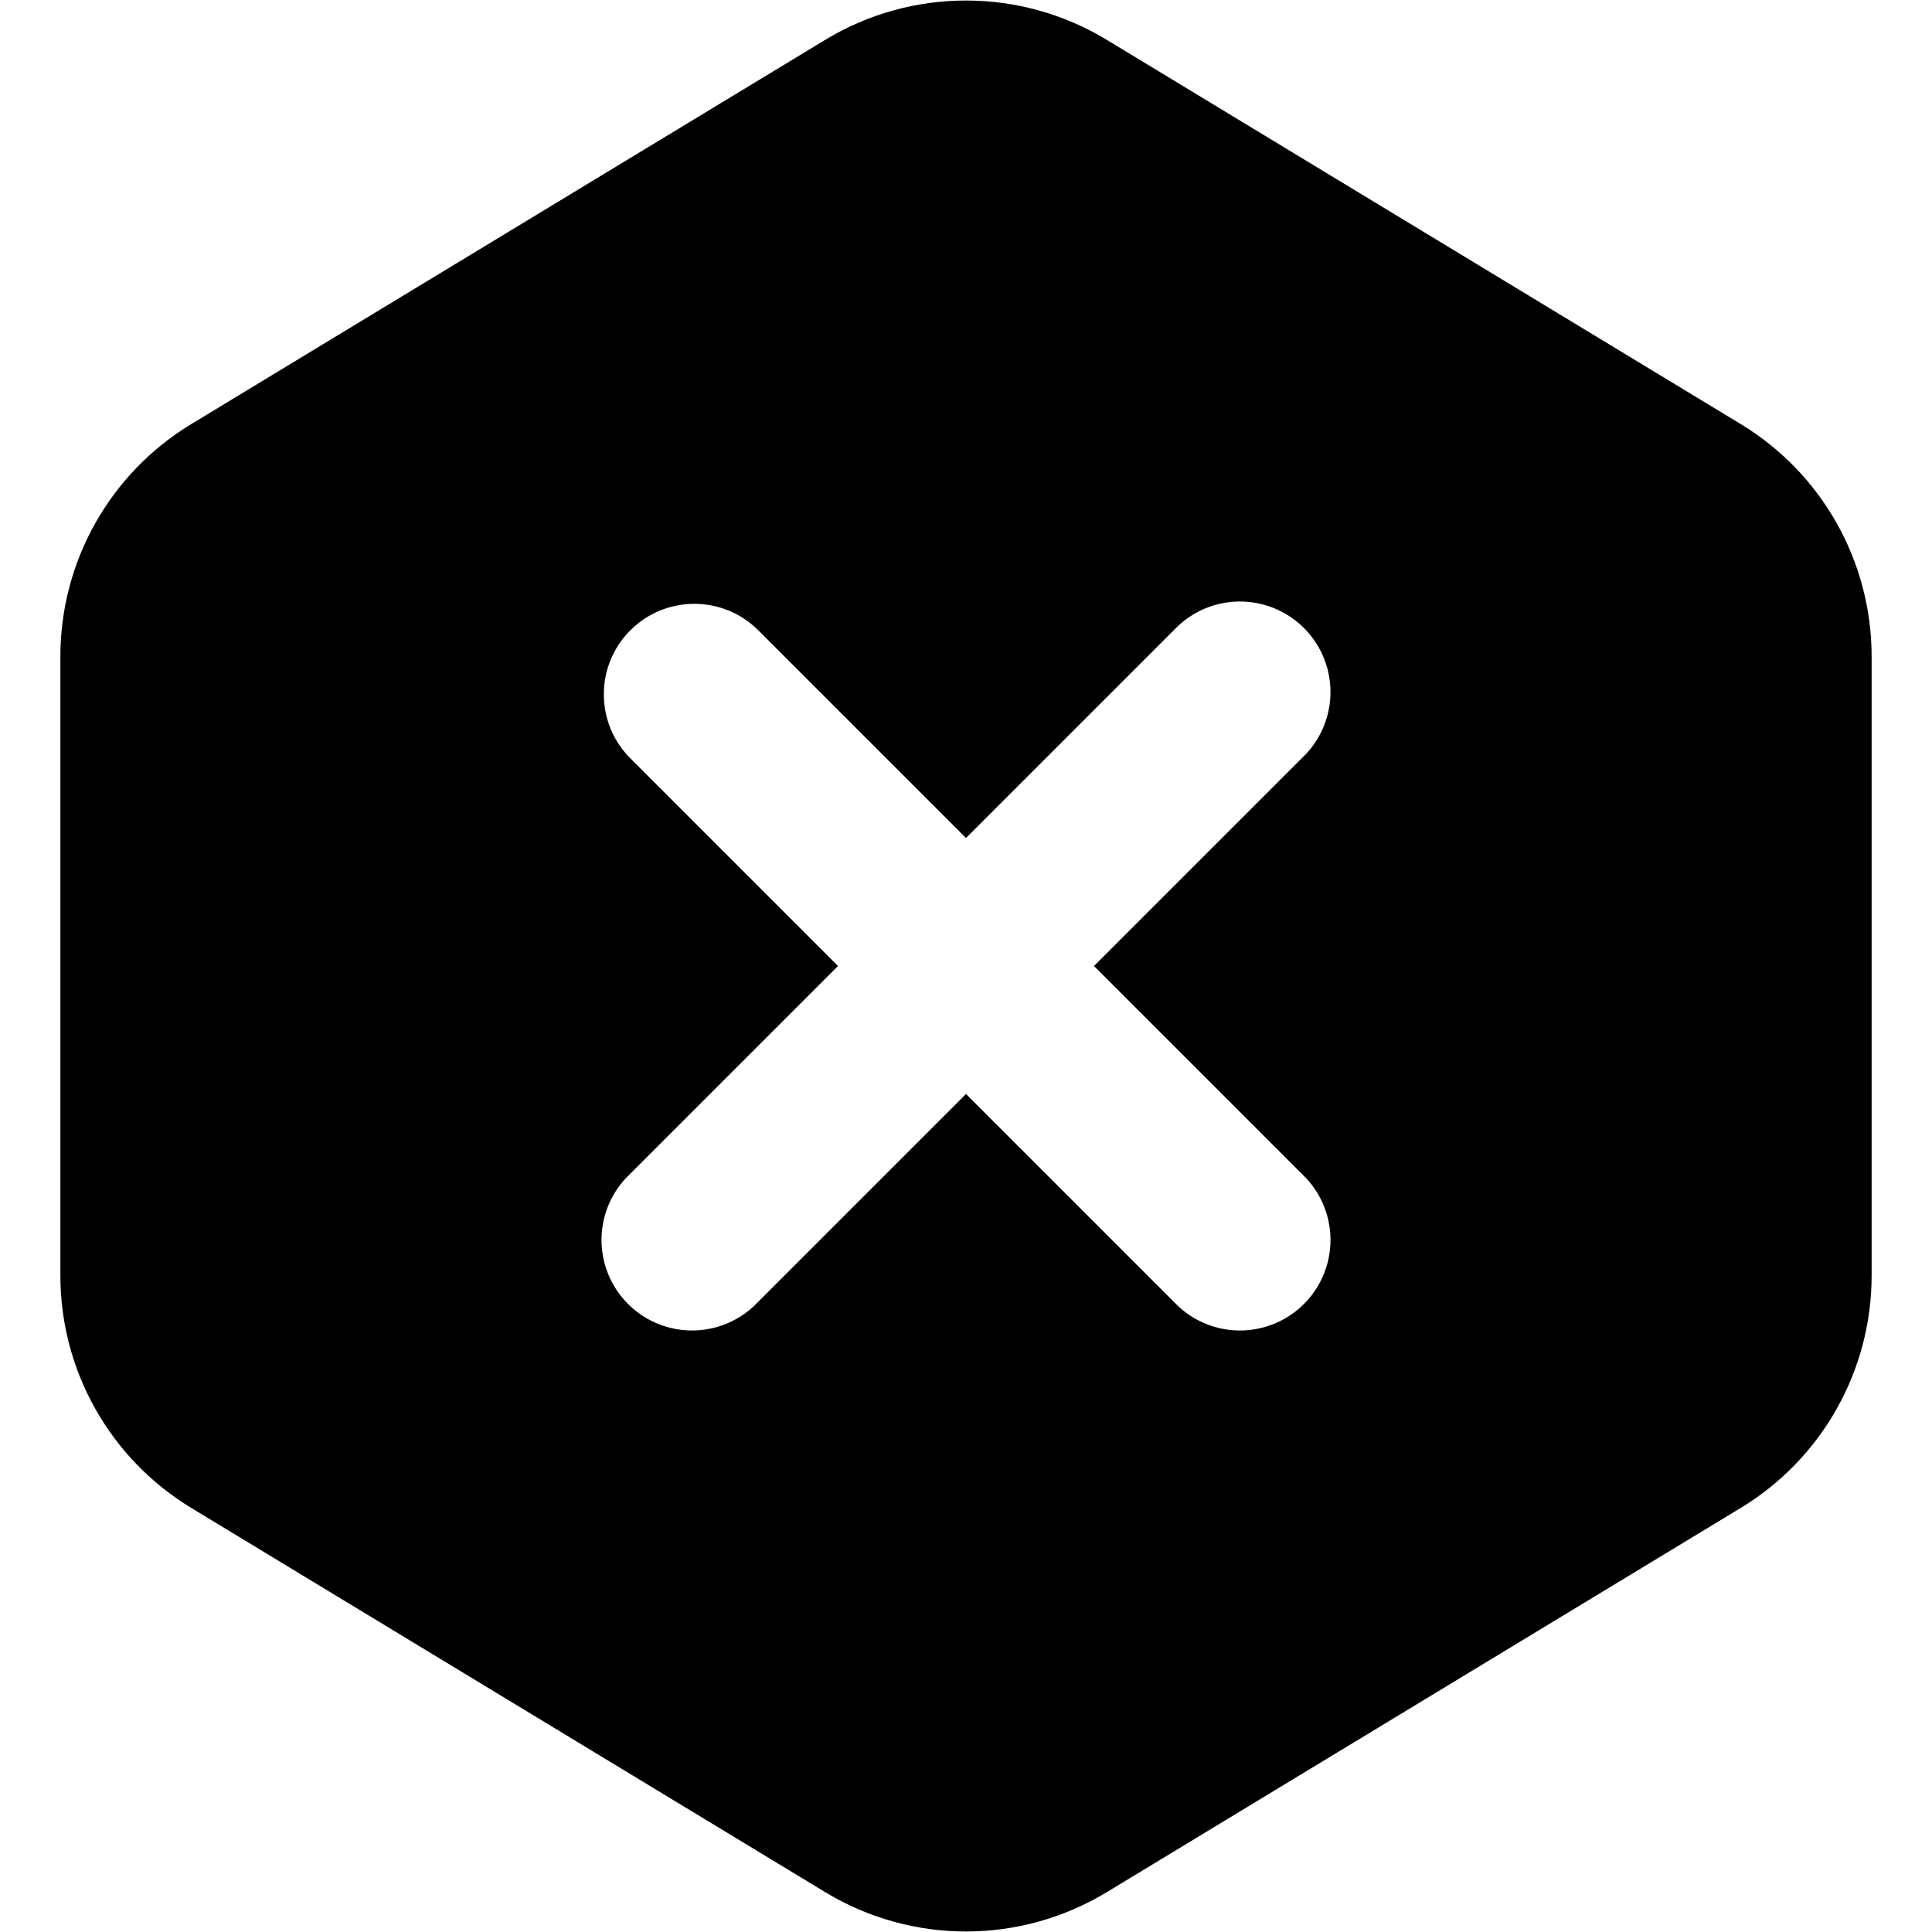
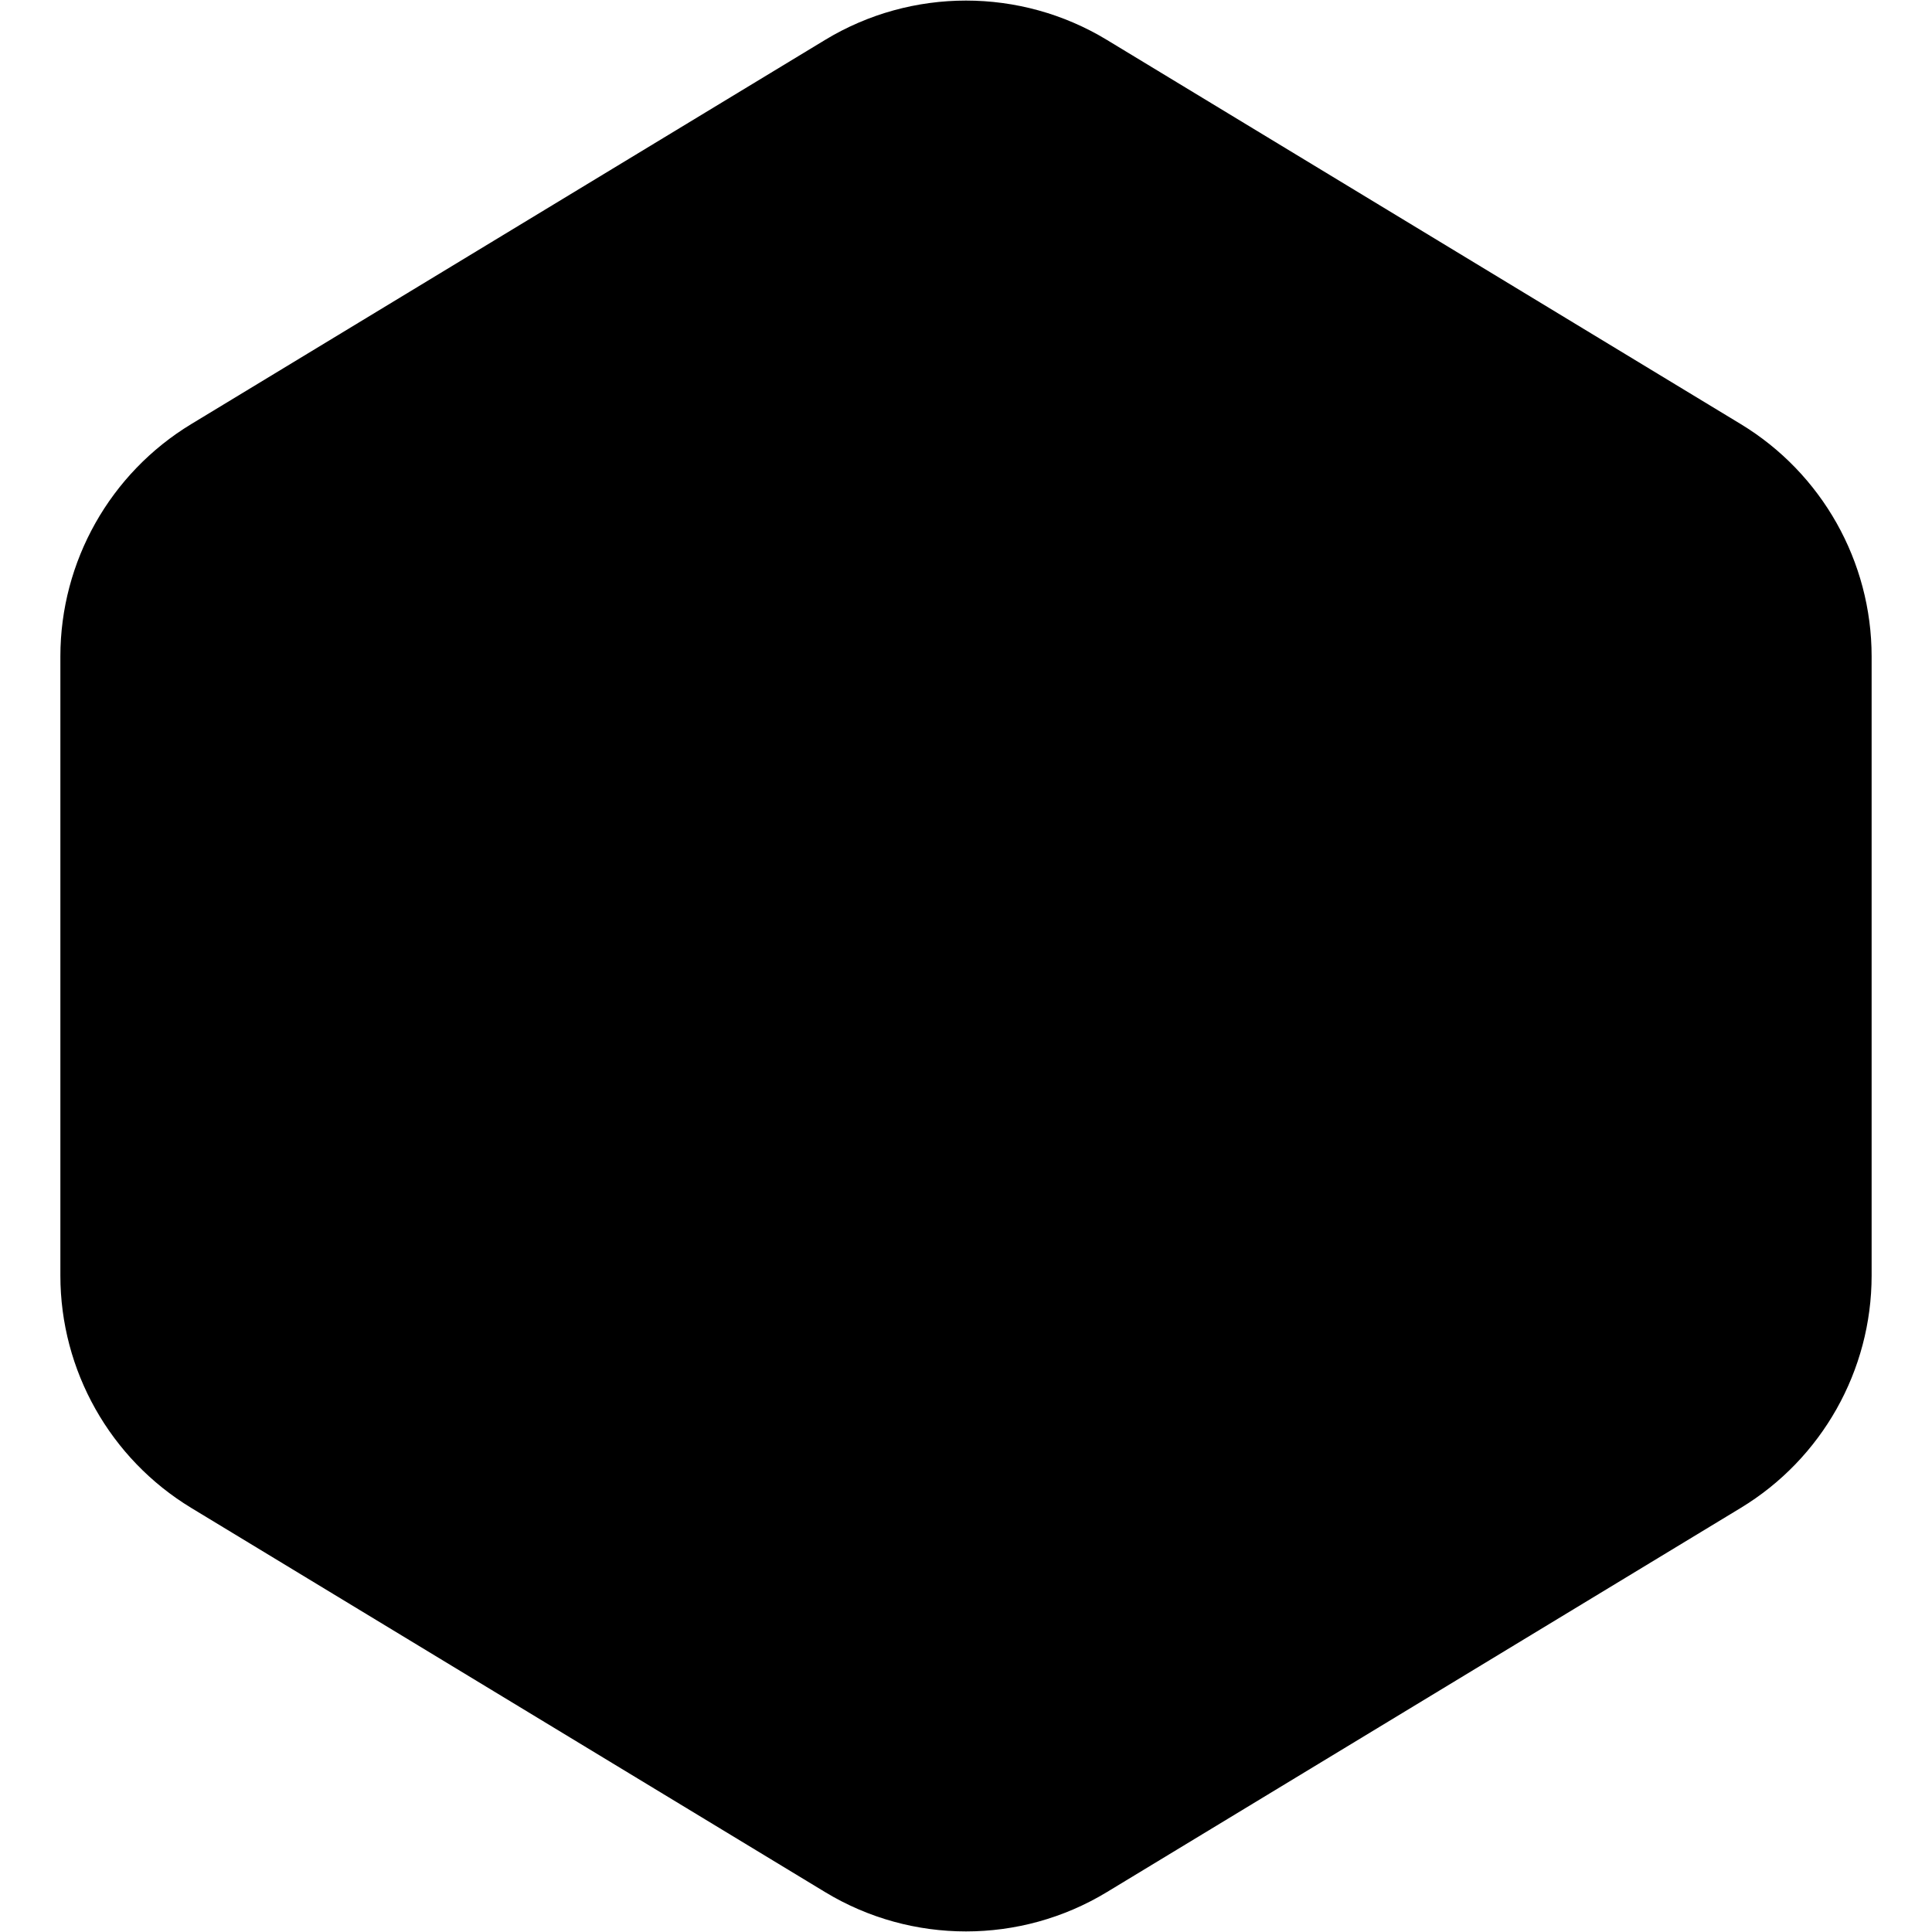
- <svg xmlns="http://www.w3.org/2000/svg" width="800px" height="800px" viewBox="0 0 16 16" fill="none">
-   <path fill="#000000" fill-rule="evenodd" d="M9.166.33a2.25 2.25 0 00-2.332 0l-5.25 3.182A2.25 2.25 0 00.5 5.436v5.128a2.25 2.25 0 001.084 1.924l5.25 3.182a2.25 2.25 0 002.332 0l5.25-3.182a2.25 2.25 0 001.084-1.924V5.436a2.25 2.25 0 00-1.084-1.924L9.166.33zM5.22 5.22a.75.75 0 011.06 0L8 6.94l1.72-1.72a.75.75 0 111.06 1.06L9.06 8l1.72 1.72a.75.75 0 11-1.06 1.06L8 9.06l-1.72 1.72a.75.75 0 11-1.06-1.06L6.94 8 5.22 6.28a.75.75 0 010-1.06z" clip-rule="evenodd" />
+ <svg xmlns="http://www.w3.org/2000/svg" width="100%" height="100%" viewBox="0 0 800 800" version="1.1" xml:space="preserve" style="fill-rule:evenodd;clip-rule:evenodd;stroke-linejoin:round;stroke-miterlimit:2;">
+   <path d="M458.3,16.5C422.518,-5.181 377.482,-5.181 341.7,16.5L79.2,175.6C45.595,195.962 25.005,232.508 25,271.8L25,528.2C25.005,567.492 45.595,604.038 79.2,624.4L341.7,783.5C377.482,805.181 422.518,805.181 458.3,783.5L720.8,624.4C754.405,604.038 774.995,567.492 775,528.2L775,271.8C774.995,232.508 754.405,195.962 720.8,175.6L458.3,16.5Z" />
</svg>
